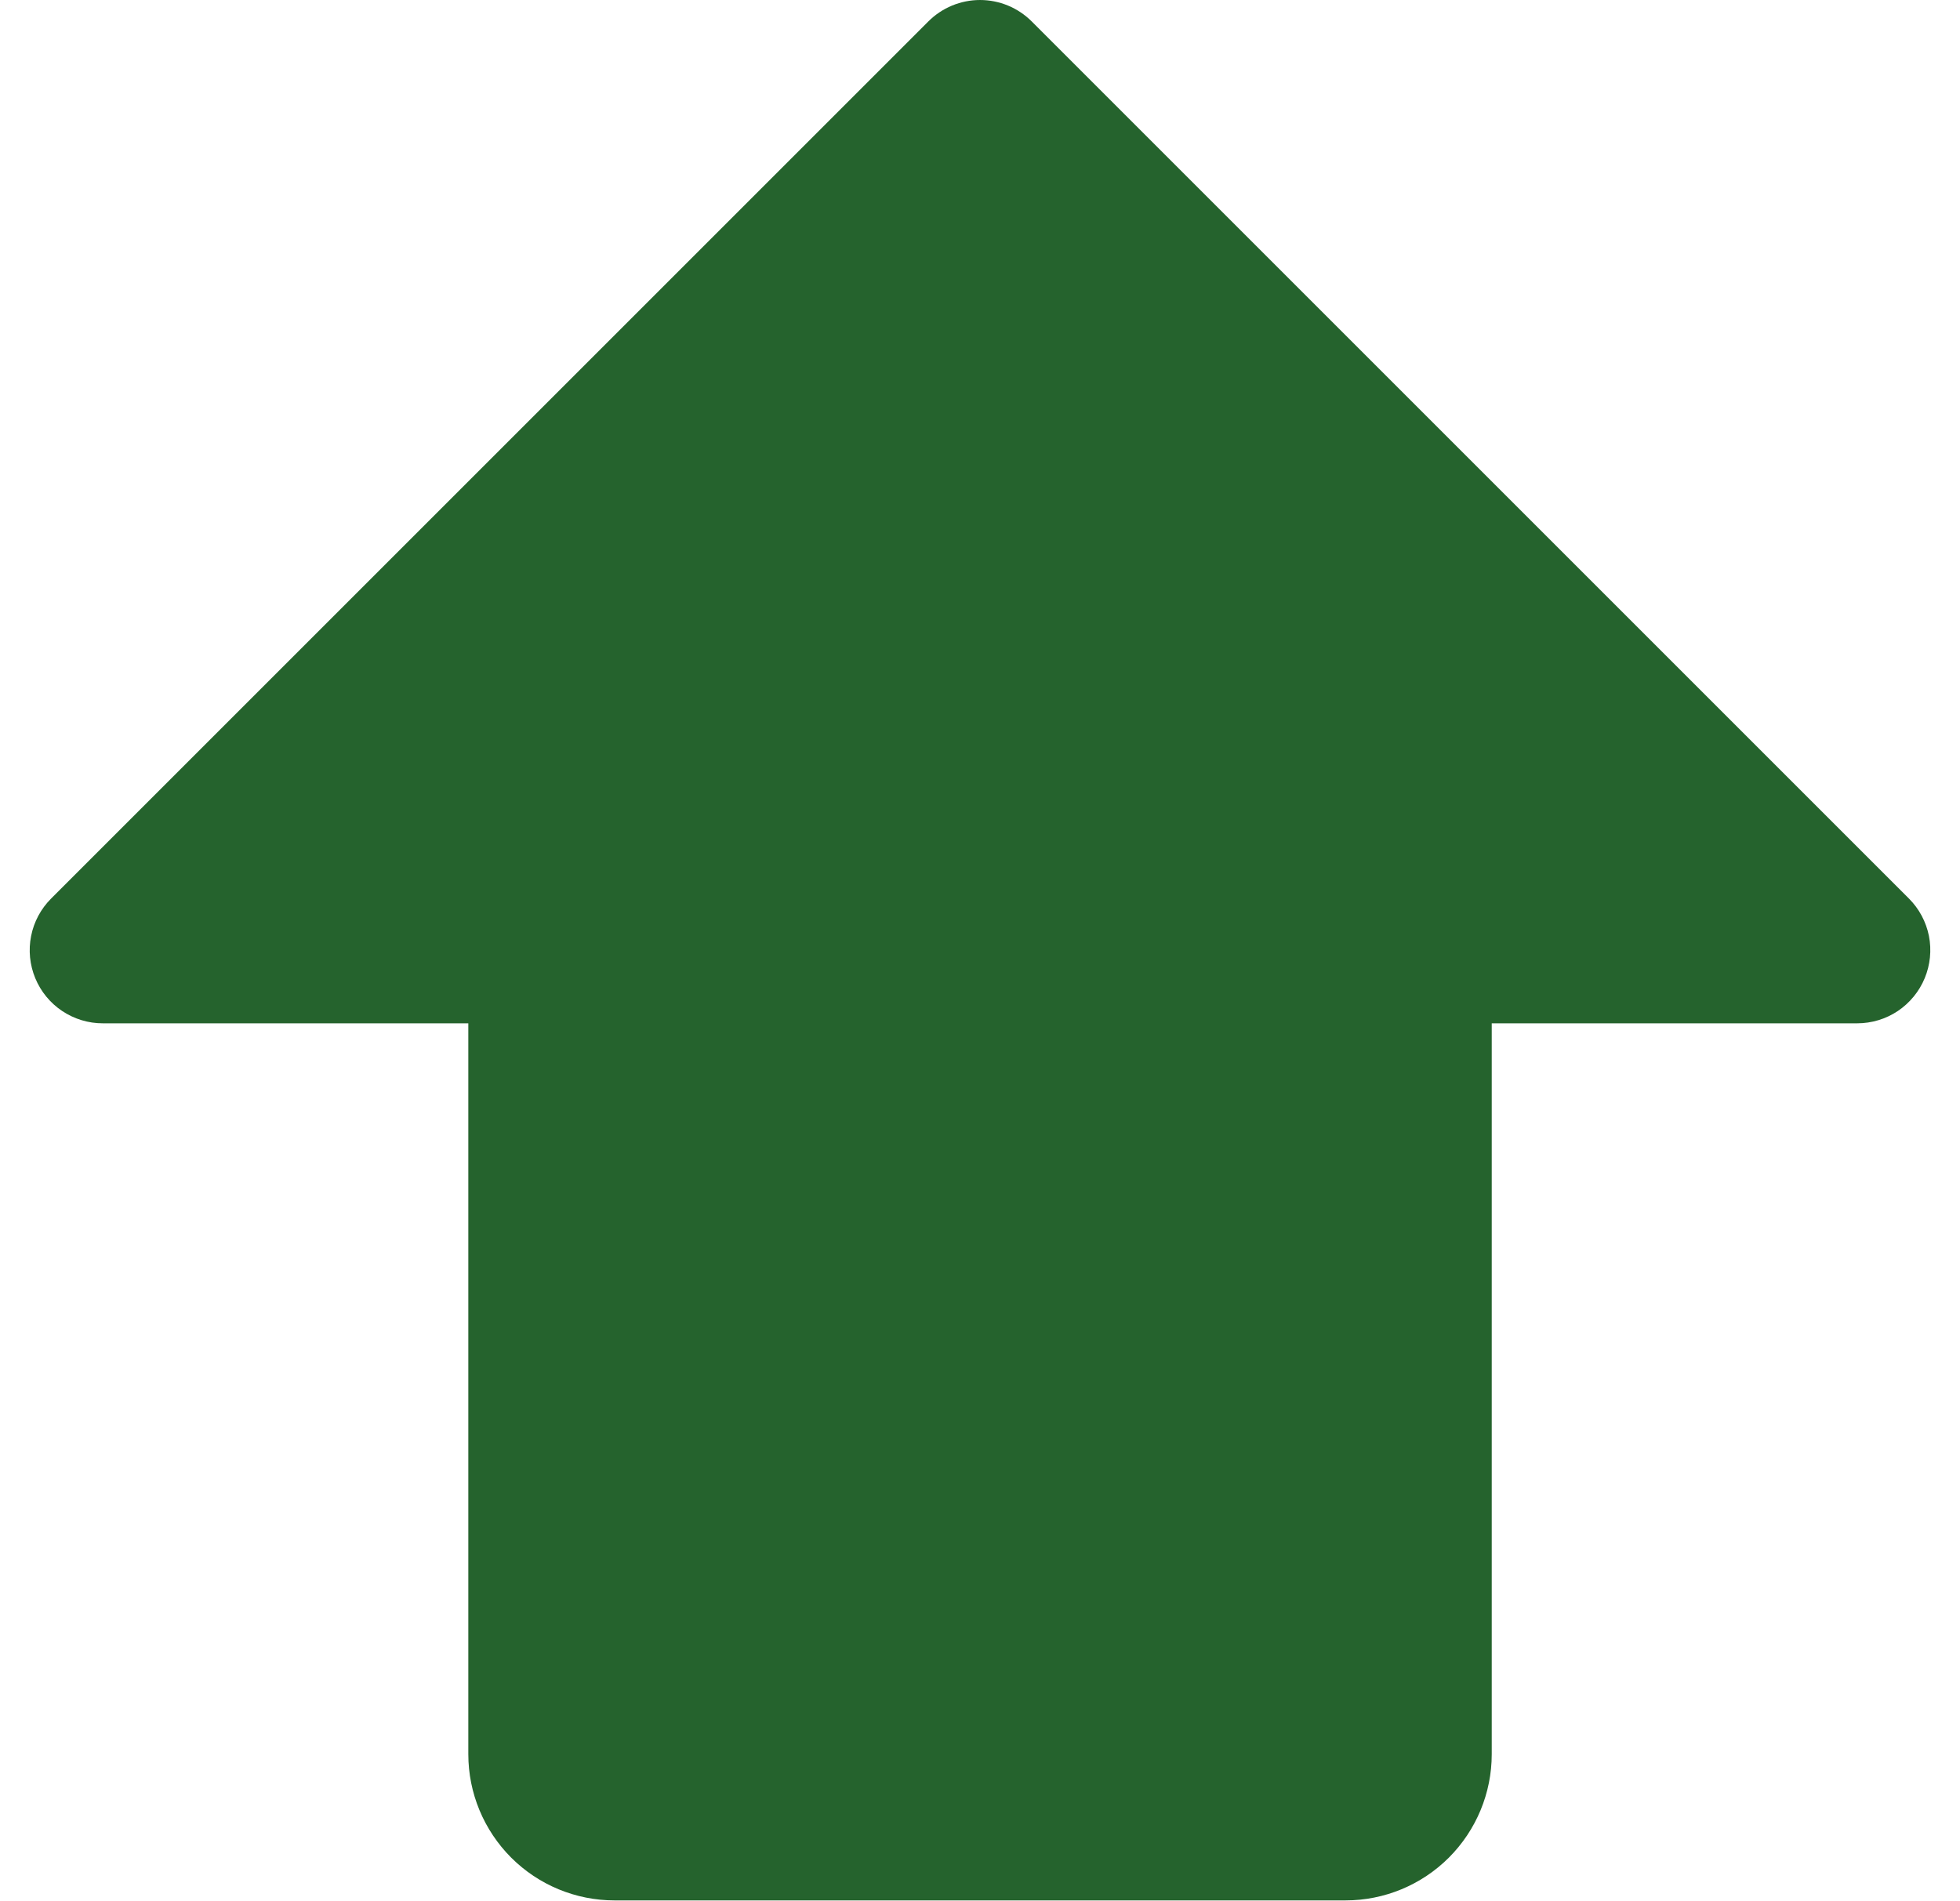
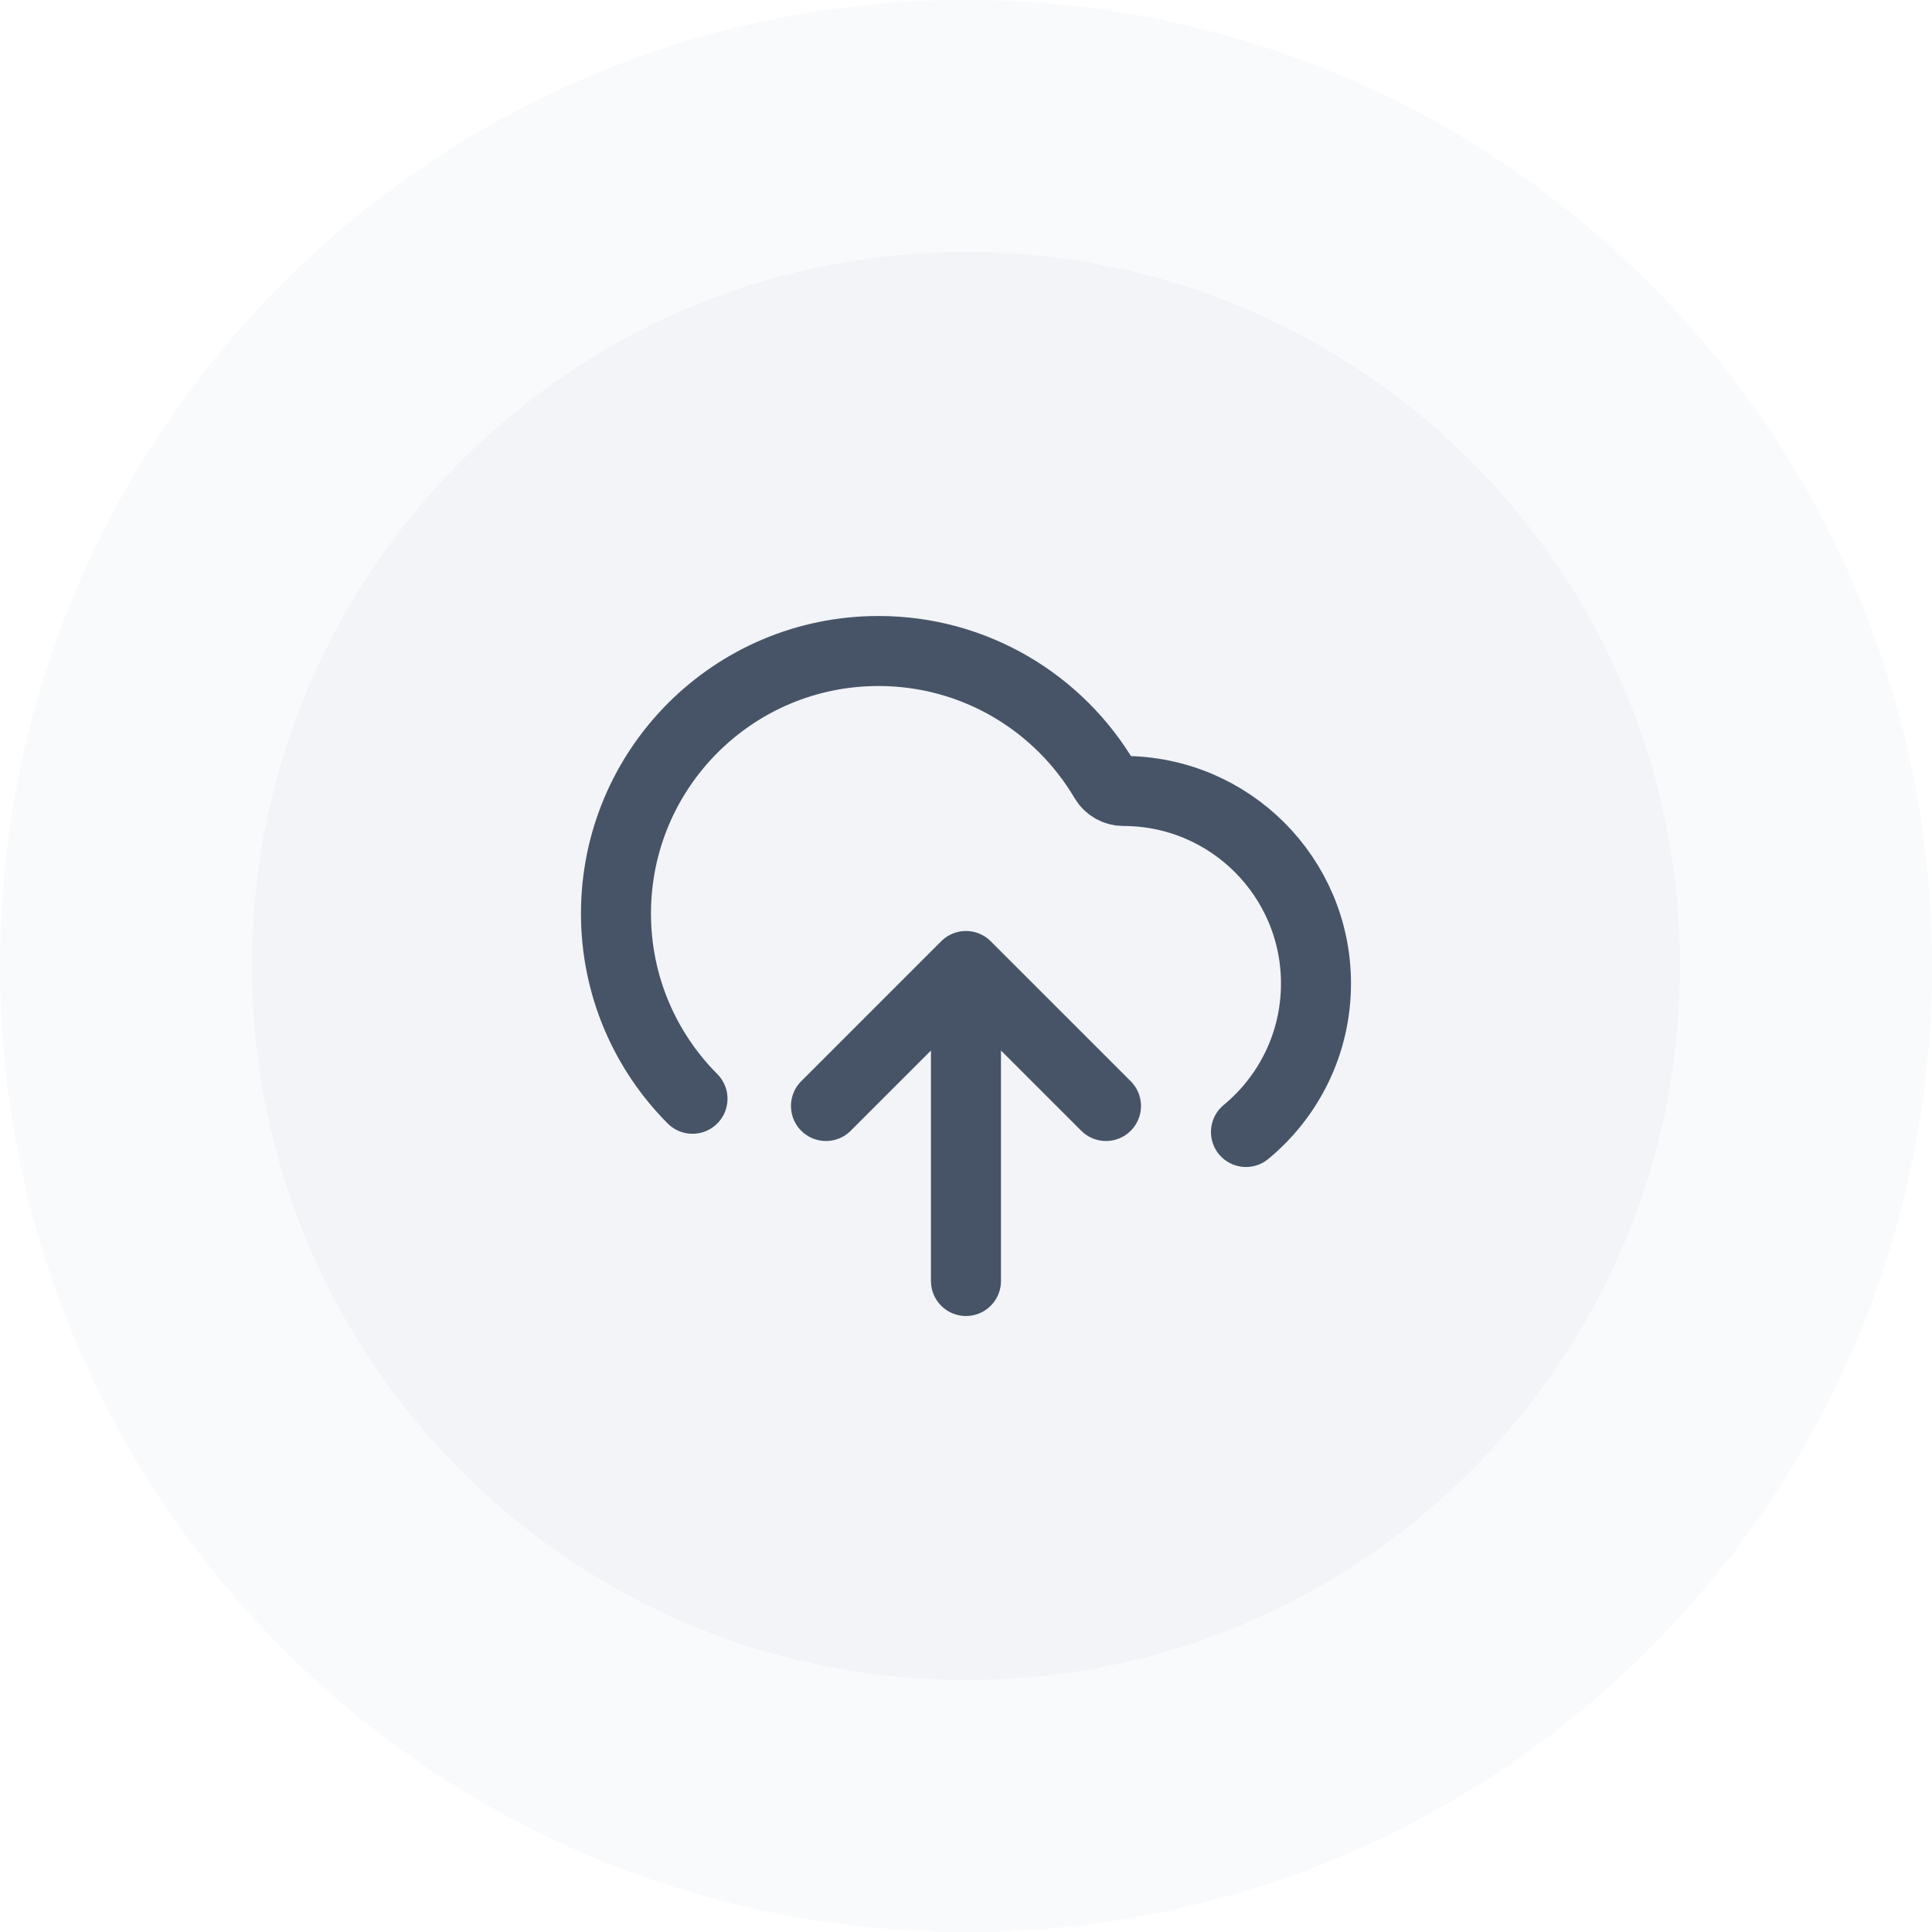
- <svg xmlns="http://www.w3.org/2000/svg" width="33" height="32" viewBox="0 0 33 32" fill="none">
-   <path d="M32.406 16.471C32.313 16.696 32.155 16.888 31.953 17.024C31.751 17.159 31.513 17.231 31.269 17.231H25.116V29.539C25.116 30.191 24.856 30.817 24.395 31.279C23.933 31.741 23.307 32 22.654 32H10.347C9.694 32 9.068 31.741 8.606 31.279C8.145 30.817 7.885 30.191 7.885 29.539V17.231H1.732C1.488 17.232 1.25 17.159 1.047 17.024C0.845 16.889 0.687 16.697 0.594 16.472C0.501 16.247 0.476 15.999 0.524 15.76C0.571 15.521 0.689 15.302 0.861 15.13L15.63 0.361C15.744 0.247 15.88 0.156 16.029 0.094C16.179 0.032 16.339 6.10352e-05 16.5 6.10352e-05C16.662 6.10352e-05 16.822 0.032 16.972 0.094C17.121 0.156 17.257 0.247 17.371 0.361L32.14 15.13C32.312 15.302 32.429 15.521 32.477 15.76C32.524 15.999 32.499 16.246 32.406 16.471Z" fill="#25632D" />
+ <svg xmlns="http://www.w3.org/2000/svg" width="46" height="46" viewBox="0 0 46 46" fill="none">
+   <rect x="3" y="3" width="40" height="40" rx="20" fill="#F2F4F7" />
+   <rect x="3" y="3" width="40" height="40" rx="20" stroke="#F9FAFB" stroke-width="6" />
+   <path d="M19.666 26.333L22.999 23M22.999 23L26.333 26.333M22.999 23V30.5M29.666 26.952C30.684 26.112 31.333 24.84 31.333 23.417C31.333 20.885 29.281 18.833 26.749 18.833C26.567 18.833 26.397 18.738 26.304 18.581C25.218 16.737 23.211 15.5 20.916 15.5C17.464 15.5 14.666 18.298 14.666 21.75C14.666 23.472 15.362 25.031 16.488 26.161" stroke="#475467" stroke-width="1.667" stroke-linecap="round" stroke-linejoin="round" />
</svg>
